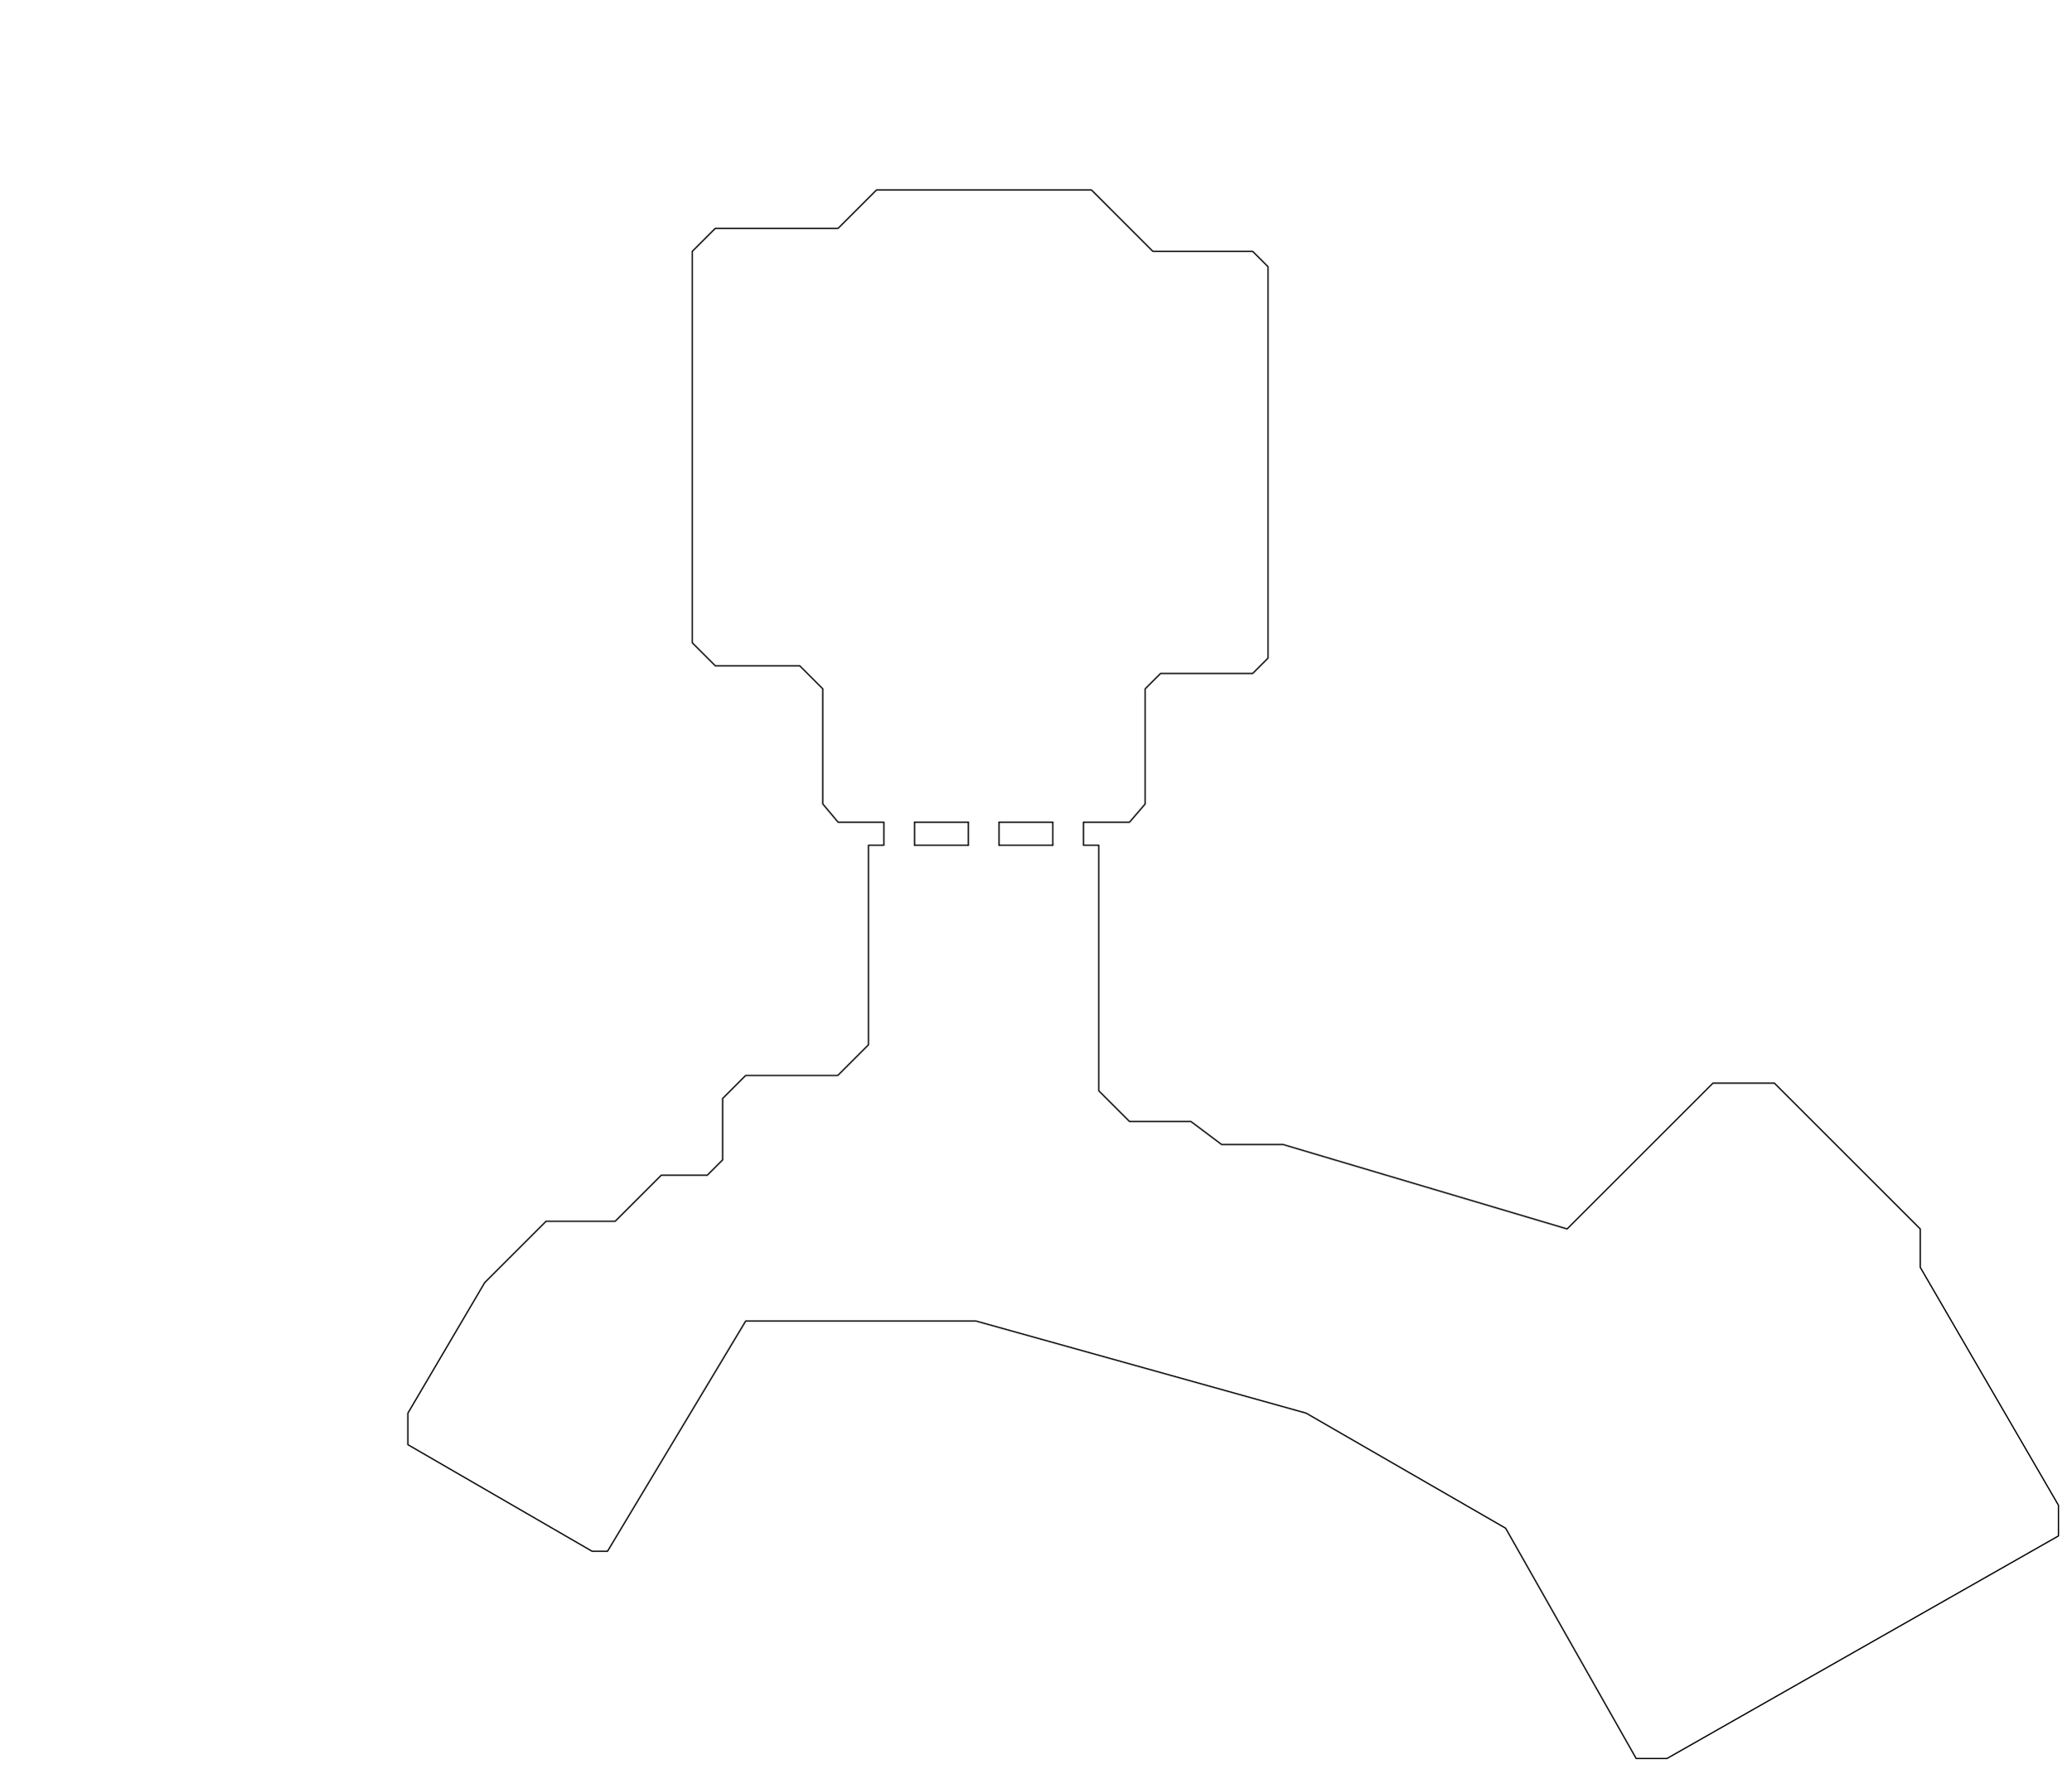
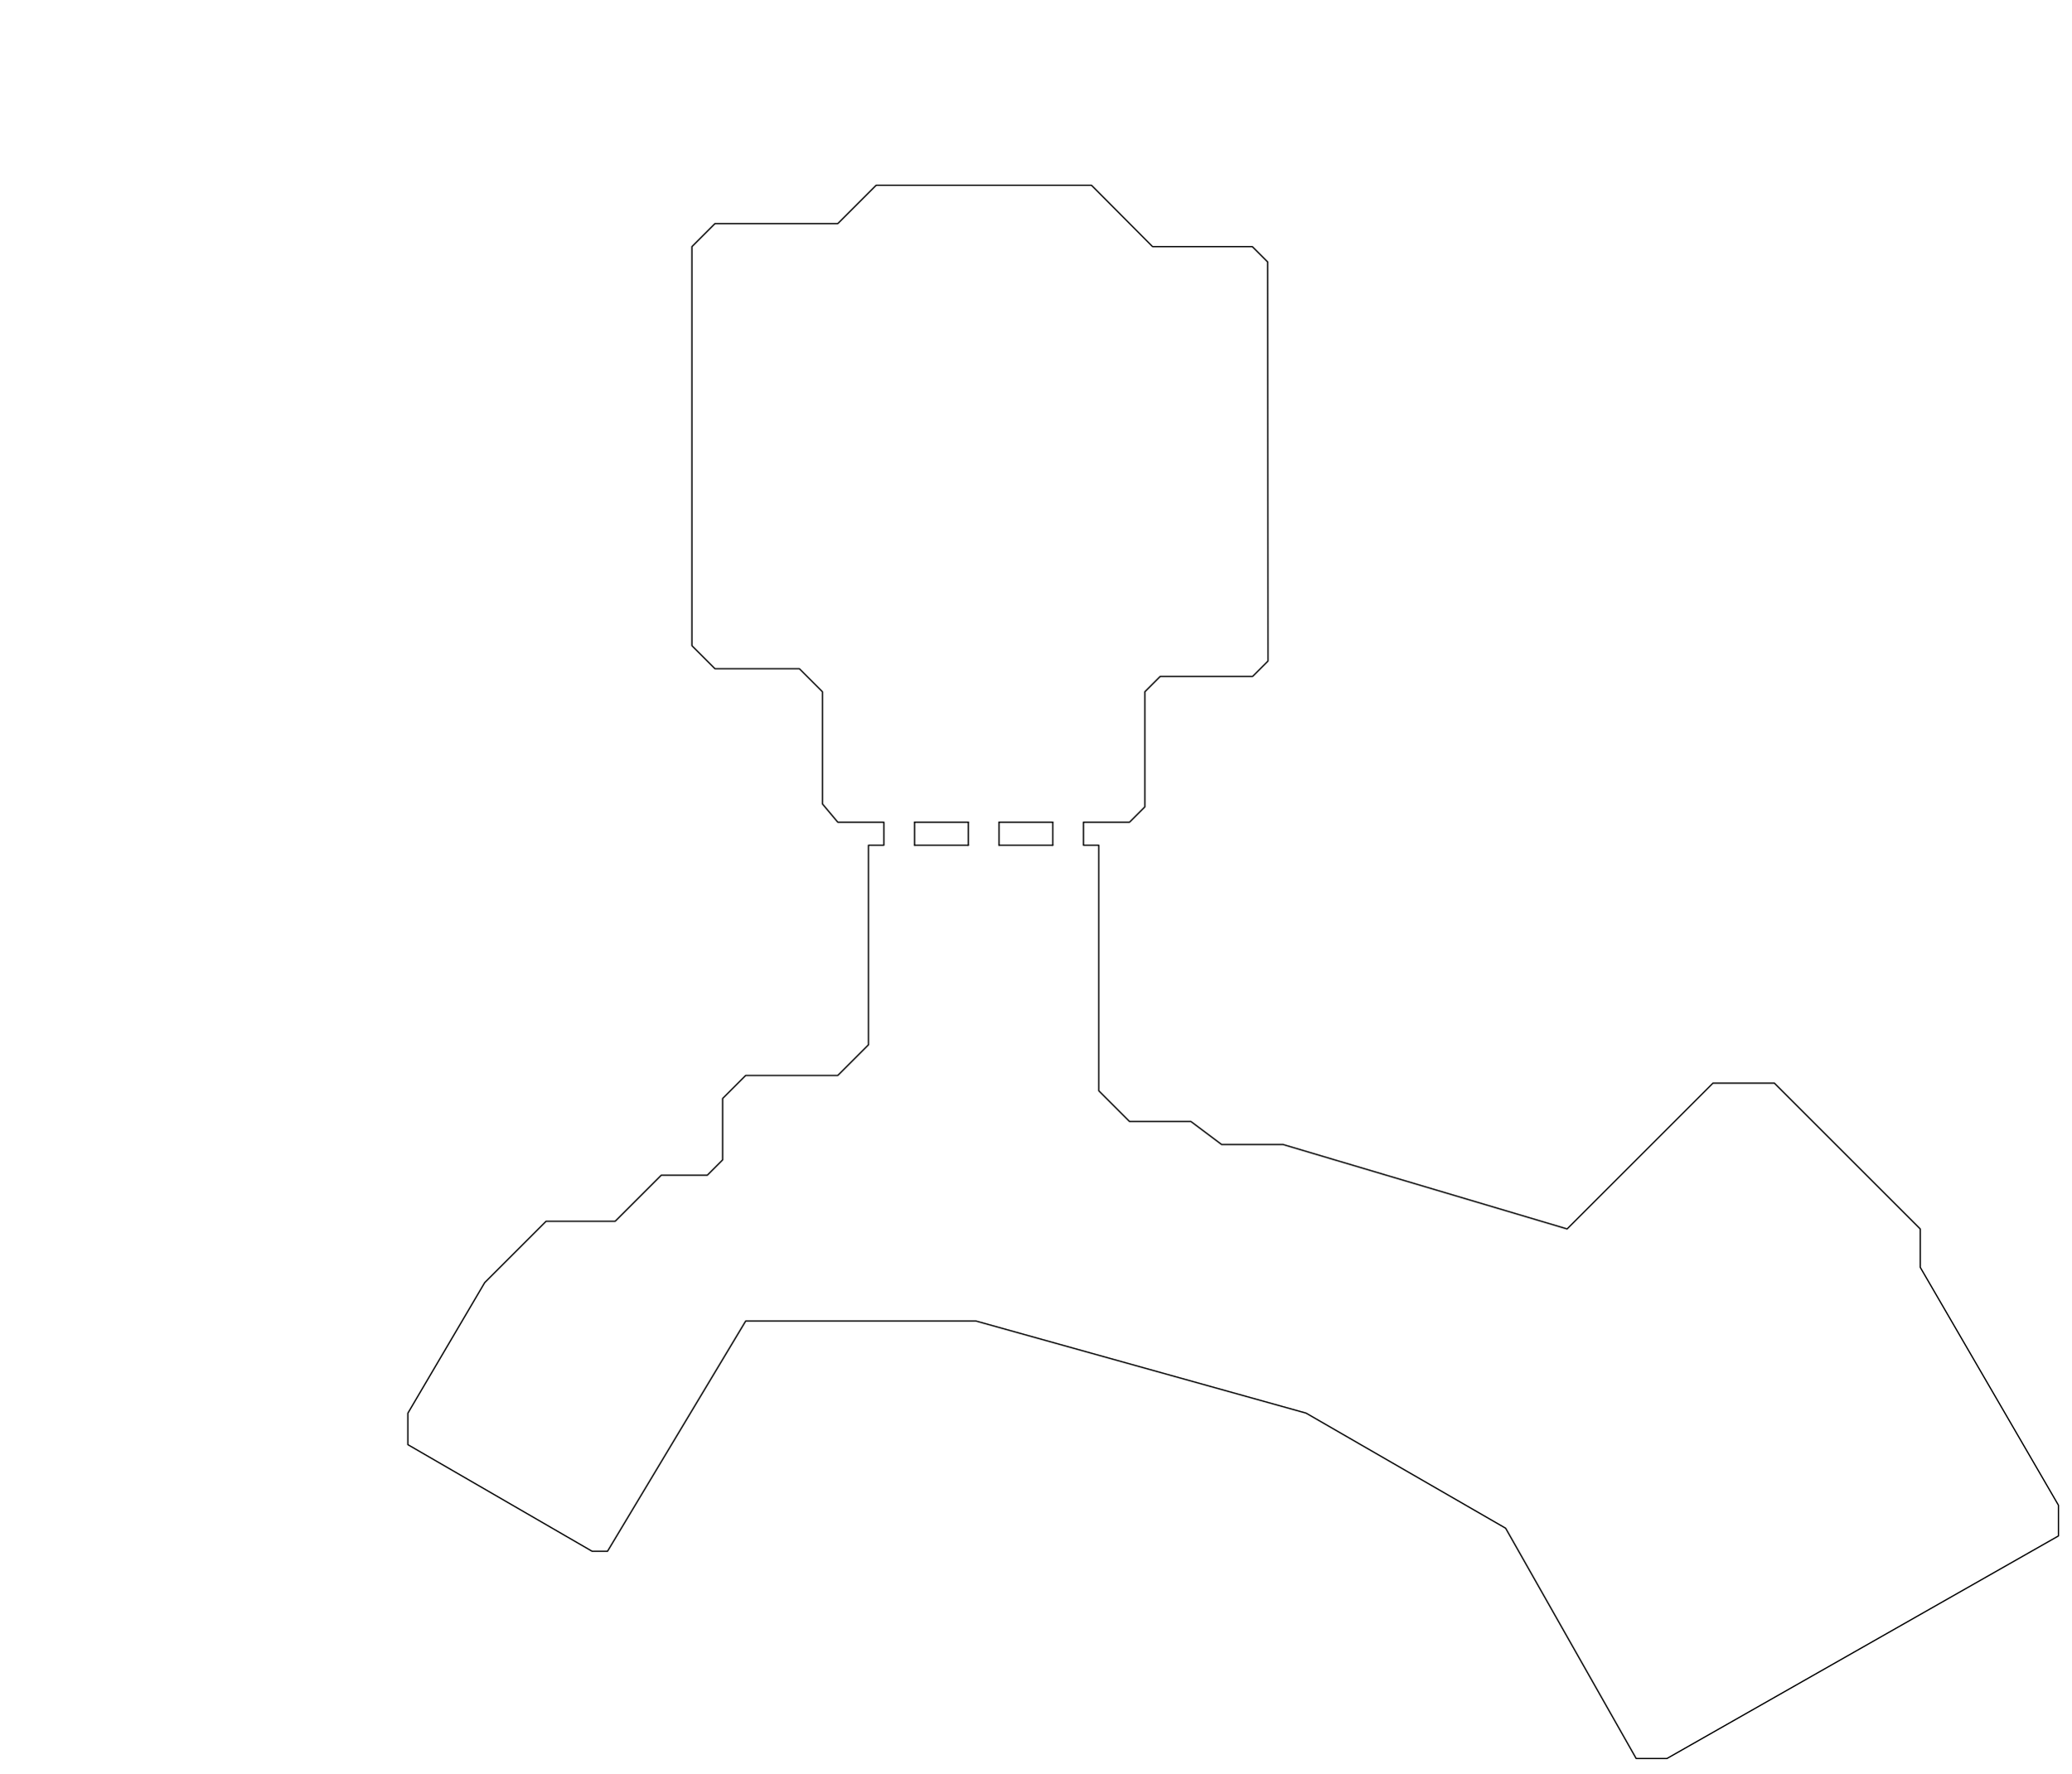
<svg xmlns="http://www.w3.org/2000/svg" version="1.1" width="16.06cm" height="13.757cm" viewBox="0 0 160604200 137566400">
  <g style="fill:#000000; fill-opacity:1;stroke:#000000; stroke-opacity:1; stroke-linecap:round; stroke-linejoin:round;" transform="translate(0 0) scale(1 1)">
</g>
  <g style="fill:#000000; fill-opacity:0.0;  stroke:#000000; stroke-width:0; stroke-opacity:1;  stroke-linecap:round; stroke-linejoin:round;">
</g>
  <g style="fill:#000000; fill-opacity:0.0;  stroke:#000000; stroke-width:100000; stroke-opacity:1;  stroke-linecap:round; stroke-linejoin:round;">
    <path d="M70917247 63773491 L75084438 63773491 " />
    <path d="M75084438 63773491 L75084438 65559430 " />
    <path d="M75084438 65559430 L70917247 65559430 " />
    <path d="M70917247 65559430 L70917247 63773491 " />
    <path d="M77465690 63773491 L81632881 63773491 " />
    <path d="M81632881 63773491 L81632881 65559430 " />
    <path d="M81632881 65559430 L77465690 65559430 " />
    <path d="M77465690 65559430 L77465690 63773491 " />
-     <path style="fill:#000000; fill-opacity:0.0;  stroke:#000000; stroke-width:100000; stroke-opacity:1;  stroke-linecap:round; stroke-linejoin:round;fill:none" d="M 89396847,19492166 97135916,19492166 98326542,20682792 98326542,51043755 97135916,52234381 89992160,52234381 88801534,53425007 88801534,62354702 87586011,63773491 84014133,63773491 84014133,65559430 85204759,65559430 85204759,84609446 87586011,86990698 92348515,86990698 94729767,88776637 99492271,88776637 121518852,95325080 132829799,84014133 137592303,84014133 148903250,95325080 148903250,98301645 159618884,116756348 159618884,119137600 129257921,136401677 126876669,136401677 116756348,118542287 101278210,109612592 75679751,102468836 57820361,102468836 47104727,120328226 45914101,120328226 31626589,112057955 31626589,109612592 37579719,99492271 42342223,94729767 47700040,94729767 51271918,91157889 54843796,91157889 56034422,89967263 56034422,85204759 57820361,83418820 64964117,83418820 67345369,81037568 67345369,65559430 68535995,65559430 68535995,63773491 64989014,63773491 63798388,62354702 63798388,53425007 62012449,51639068 55464006,51639068 53678067,49853129 53678067,19492166 55464006,17706227 64989014,17706227 67965579,14729662 84634343,14729662 Z" />
+     <path style="fill:#000000; fill-opacity:0.0;  stroke:#000000; stroke-width:100000; stroke-opacity:1;  stroke-linecap:round; stroke-linejoin:round;fill:none" d="M 89371950,19125016 97111019,19125016 98301645,20315642 98326542,51271918 97135916,52462544 89967263,52462544 88776637,53653170 88776637,62582865 87586011,63773491 84014133,63773491 84014133,65559430 85204759,65559430 85204759,84609446 87586011,86990698 92348515,86990698 94729767,88776637 99492271,88776637 121518852,95325080 132829799,84014133 137592303,84014133 148903250,95325080 148903250,98301645 159618884,116756348 159618884,119137600 129257921,136401677 126876669,136401677 116756348,118542287 101278210,109612592 75679751,102468836 57820361,102468836 47104727,120328226 45914101,120328226 31626589,112057955 31626589,109612592 37579719,99492271 42342223,94729767 47700040,94729767 51271918,91157889 54843796,91157889 56034422,89967263 56034422,85204759 57820361,83418820 64964117,83418820 67345369,81037568 67345369,65559430 68535995,65559430 68535995,63773491 64964117,63773491 63773491,62354702 63773491,53653170 61987552,51867231 55439109,51867231 53653170,50081292 53653170,19125016 55439109,17339077 64964117,17339077 67940682,14362512 84634343,14362512 Z" />
    <g>
</g>
    <g>
</g>
    <g>
</g>
    <g>
</g>
    <g>
</g>
    <g>
</g>
    <g>
</g>
    <g>
</g>
    <g>
</g>
    <g>
</g>
    <g>
</g>
    <g>
</g>
    <g>
</g>
    <g>
</g>
    <g>
</g>
    <g>
</g>
    <g>
</g>
    <g>
</g>
    <g>
</g>
    <g>
</g>
    <g>
</g>
    <g>
</g>
    <g>
</g>
    <g>
</g>
    <g>
</g>
    <g>
</g>
    <g>
</g>
    <g>
</g>
    <g>
</g>
    <g>
</g>
    <g>
</g>
    <g>
</g>
    <g>
</g>
    <g>
</g>
    <g>
</g>
    <g>
</g>
  </g>
</svg>
